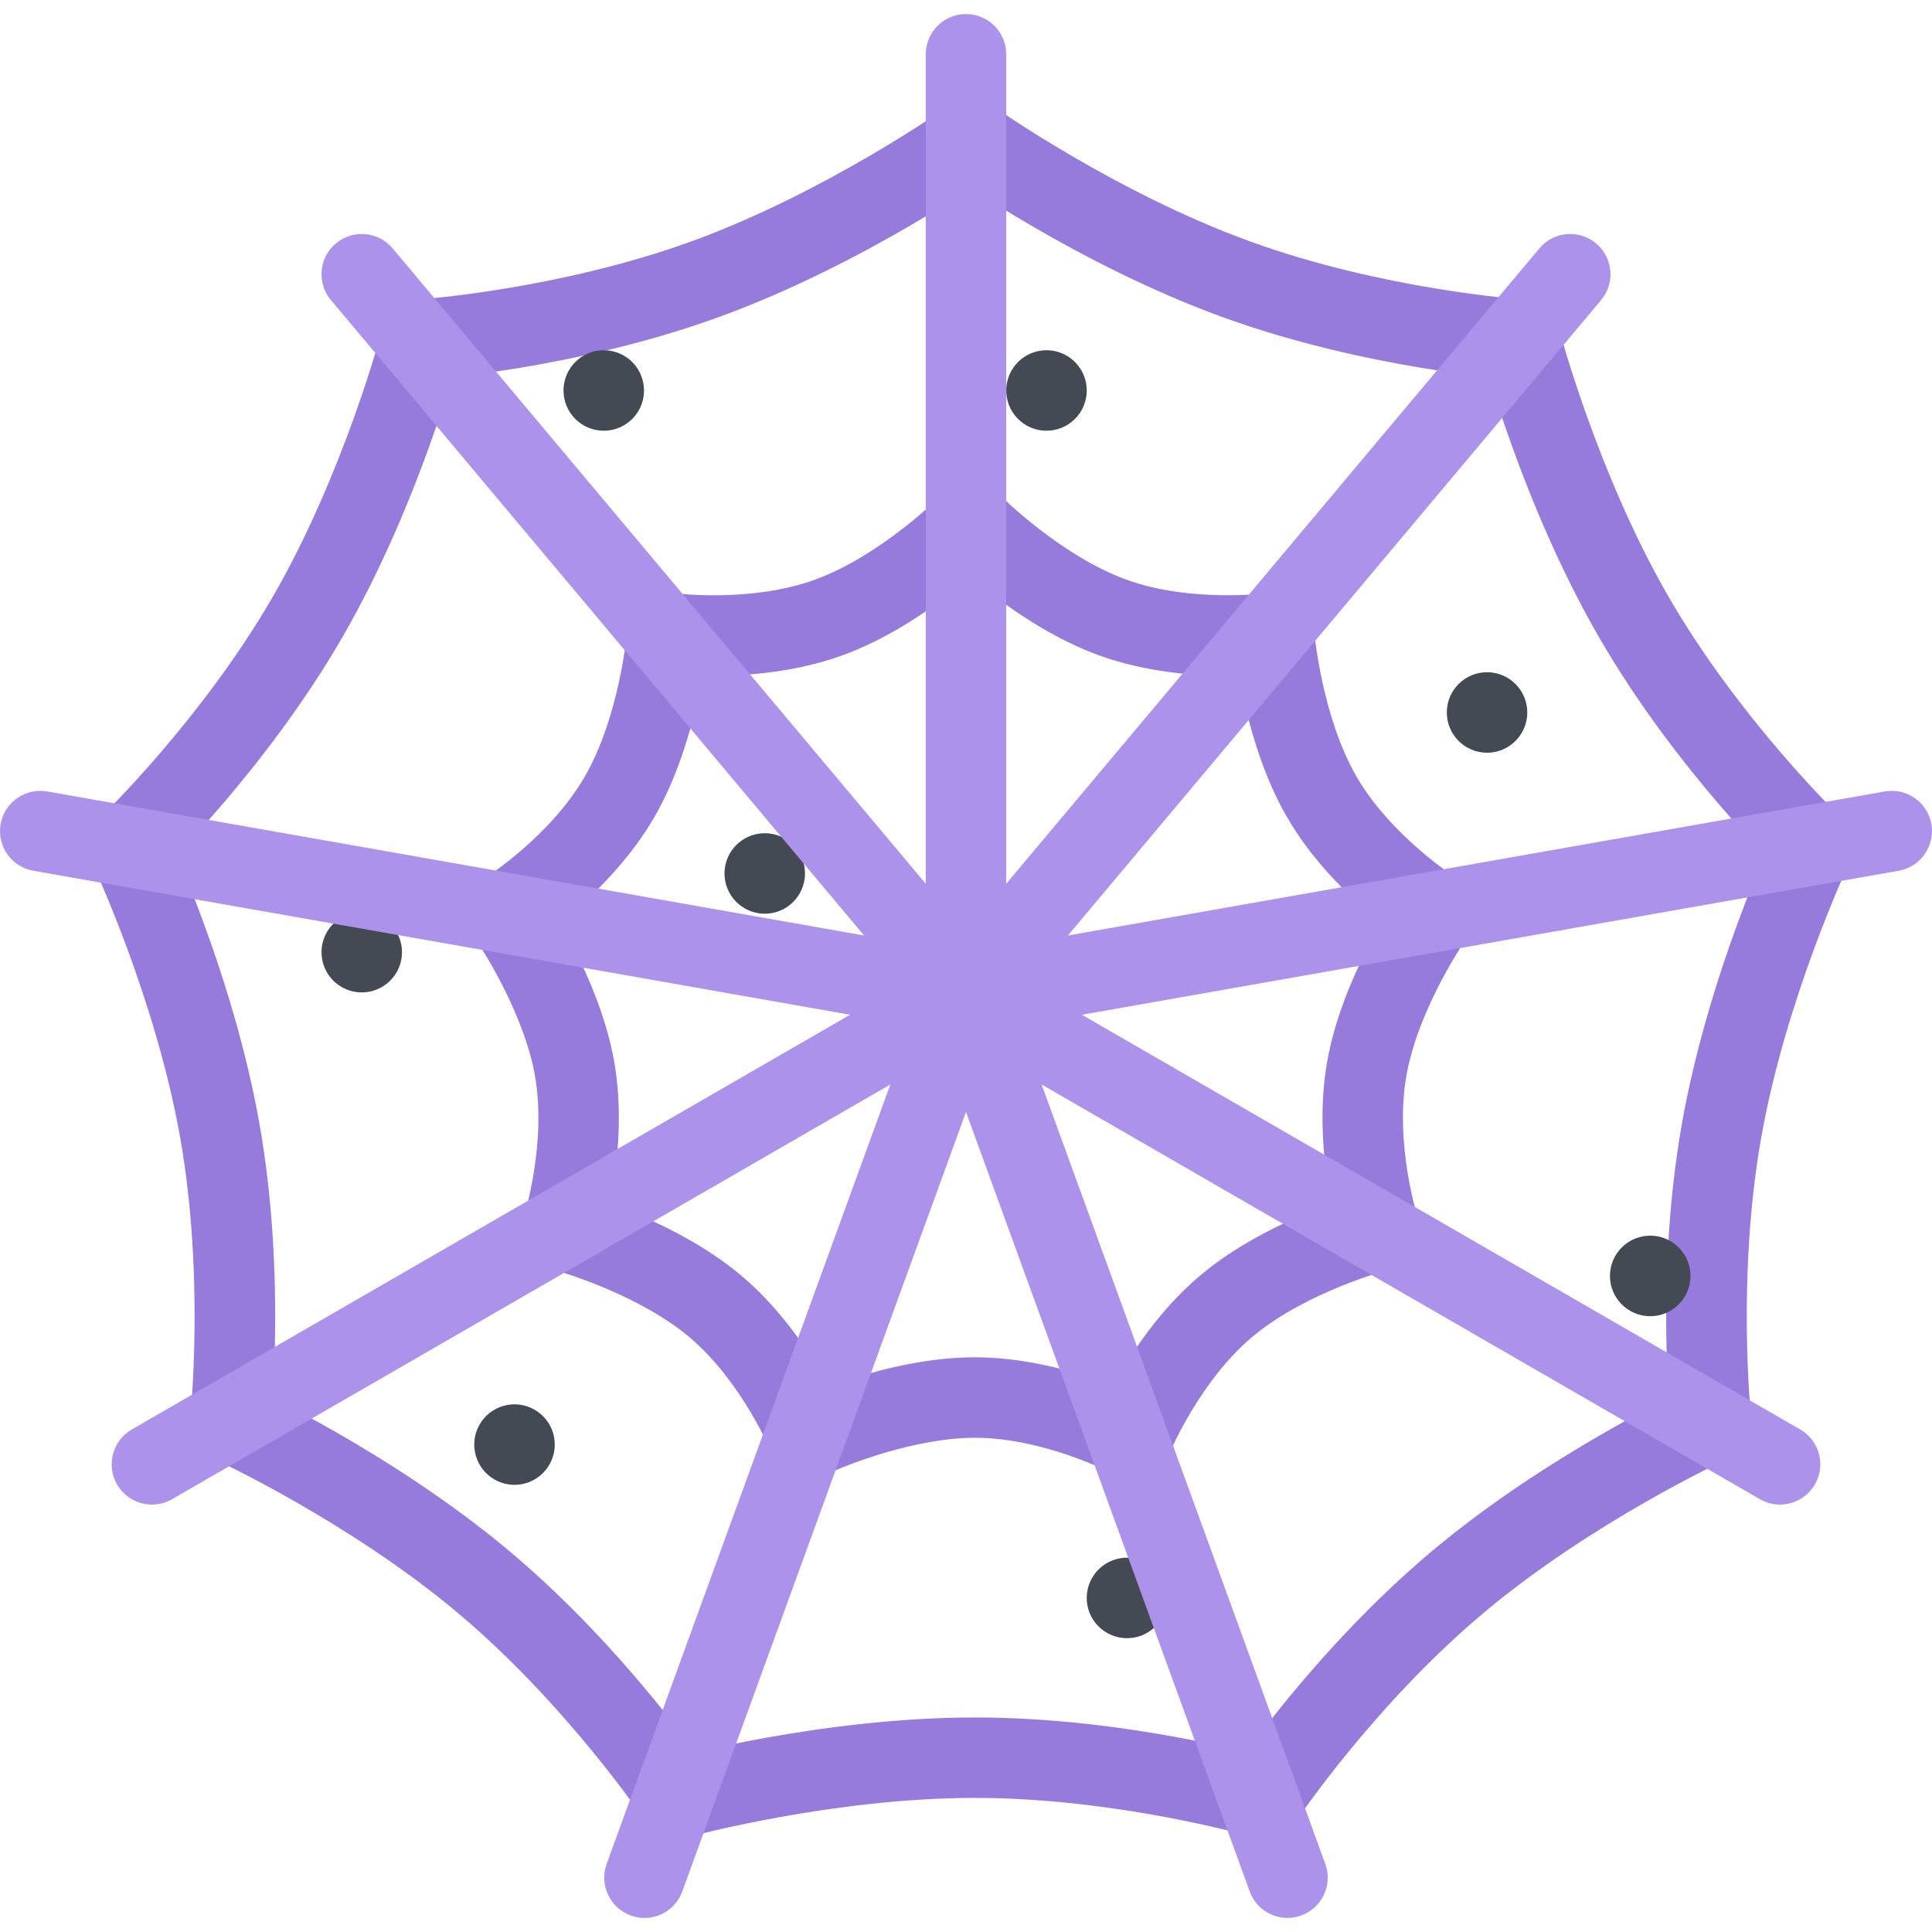
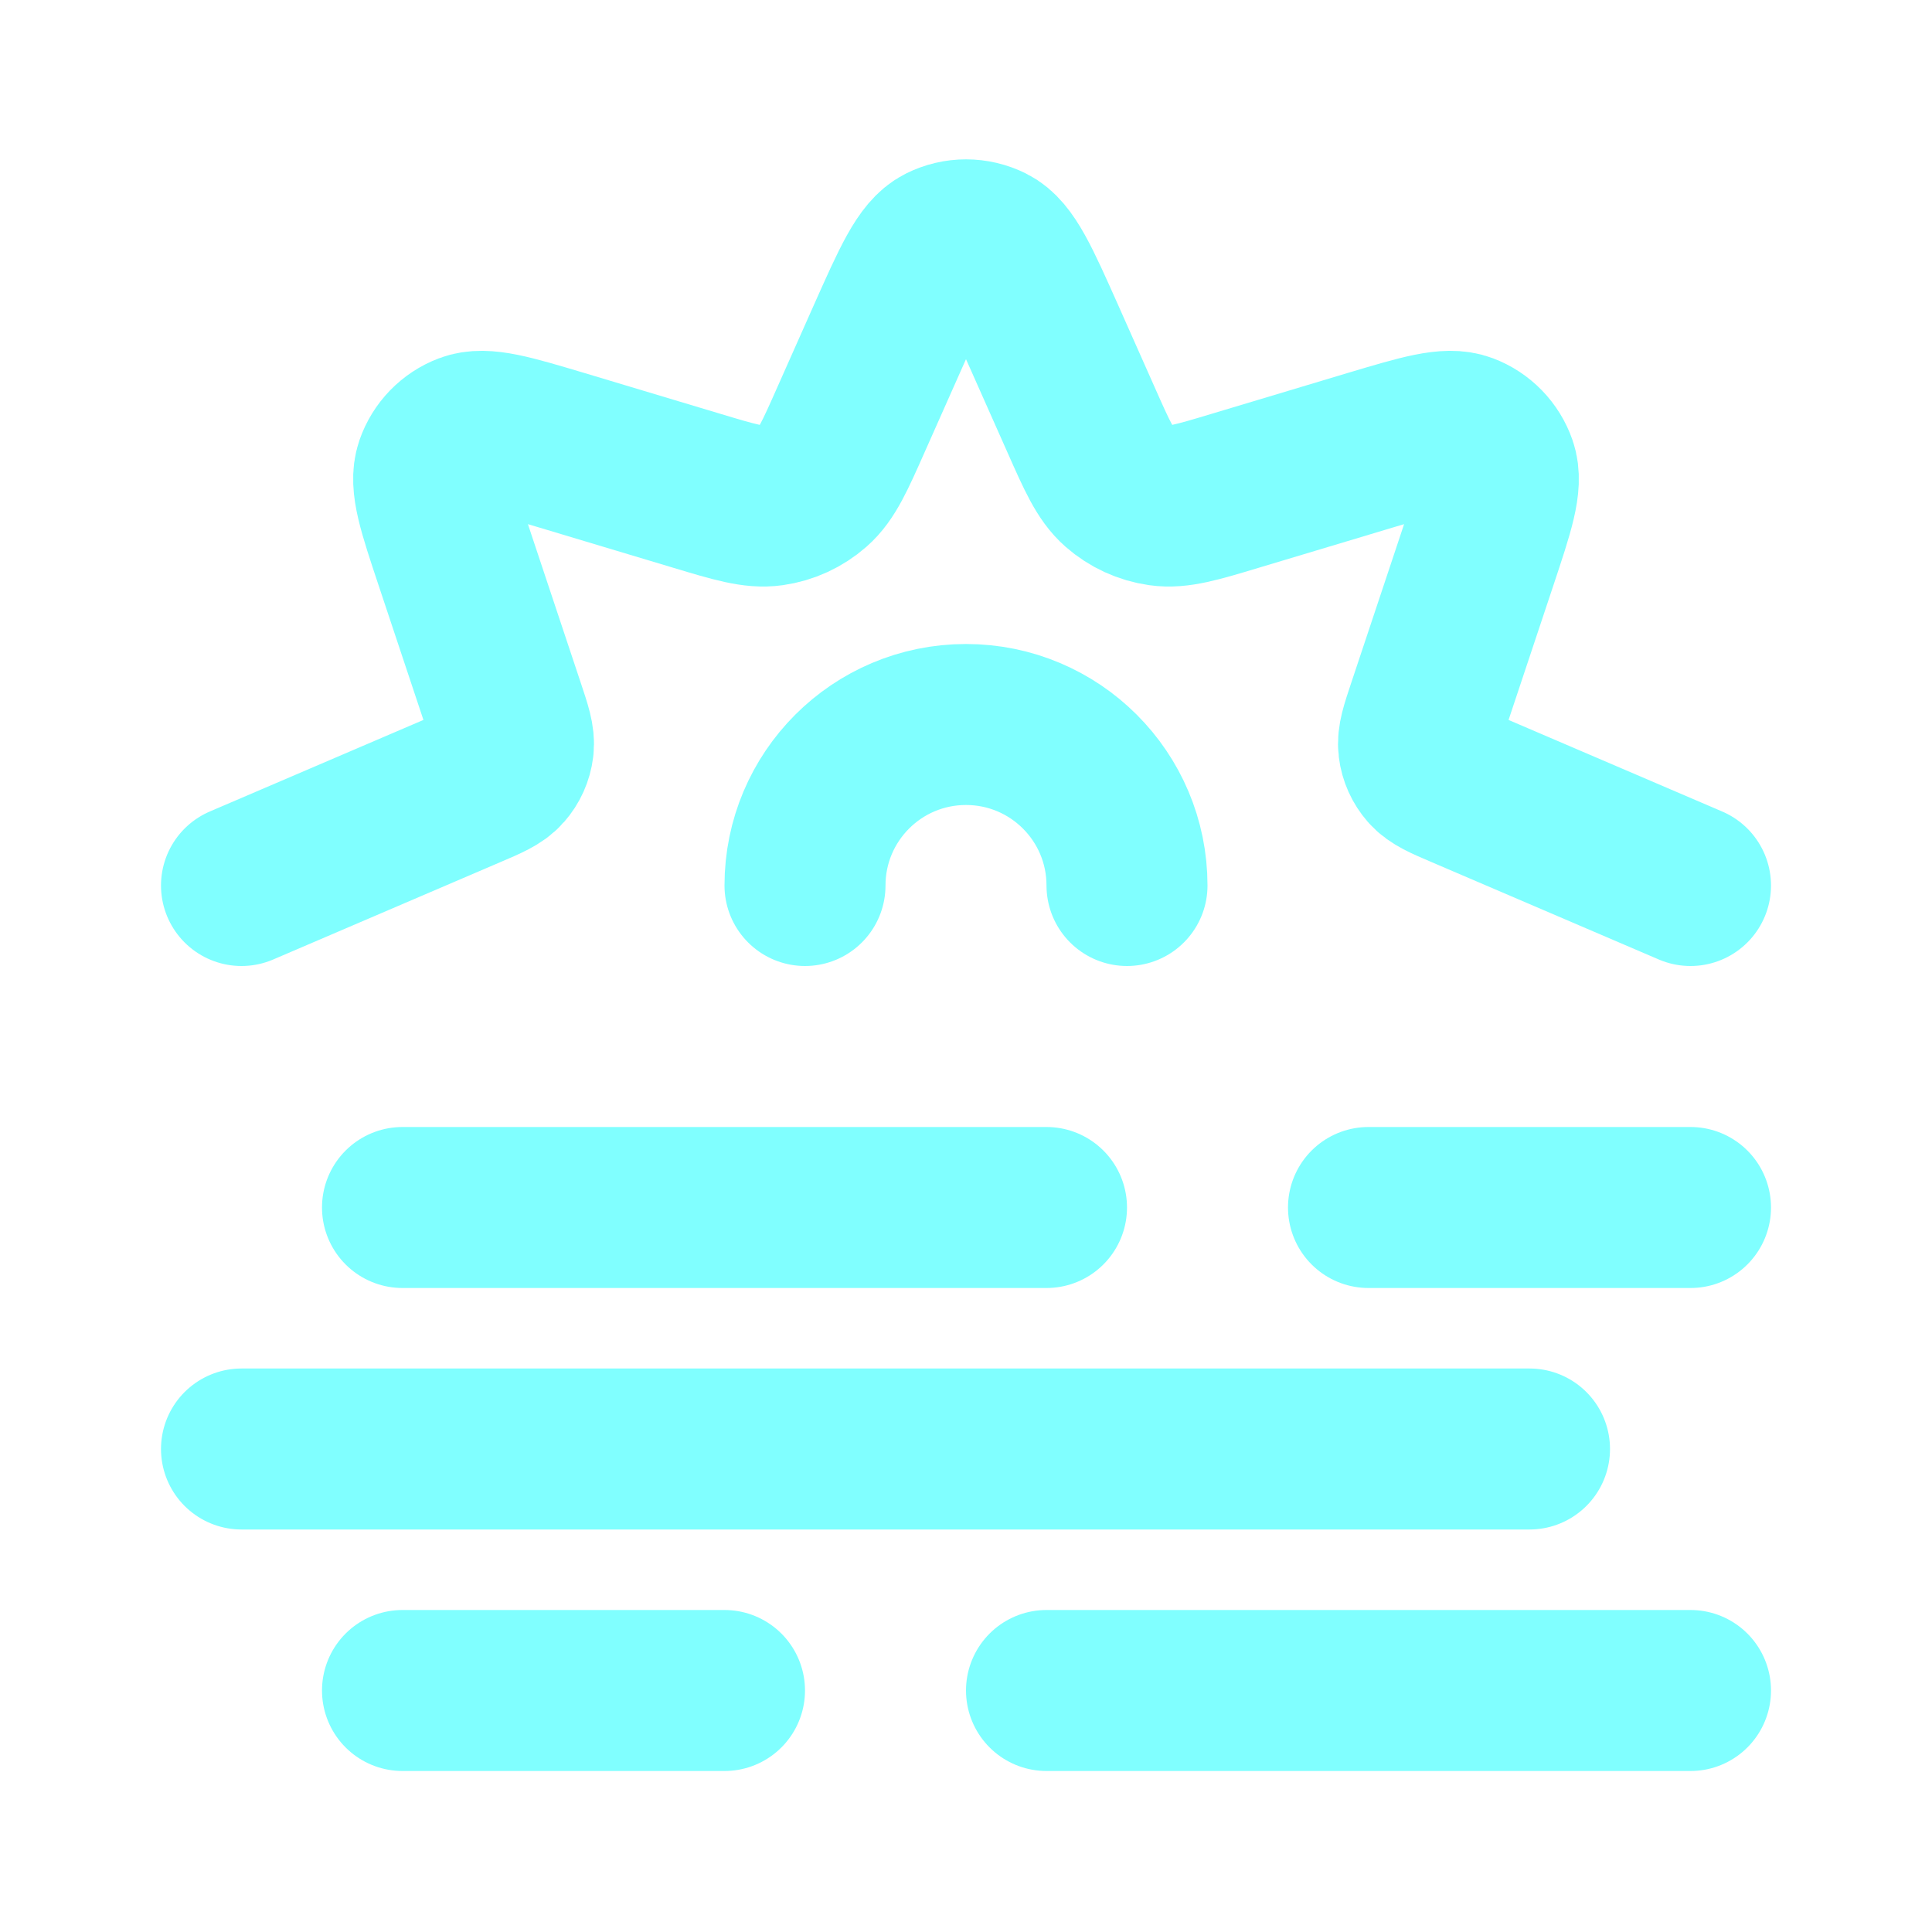
- <svg xmlns="http://www.w3.org/2000/svg" height="800px" width="800px" version="1.1" id="Layer_1" viewBox="0 0 511.994 511.994" xml:space="preserve">
-   <g>
-     <path style="fill:#967ADC;" d="M189.105,179.097c-7.711,0-12.992-0.719-13.461-0.781c-5.836-0.82-9.898-6.211-9.086-12.047   c0.82-5.828,6.203-9.891,12.031-9.078c0.312,0.039,20.312,2.633,37.453-3.602c17.46-6.358,33.397-22.312,33.562-22.476   c4.141-4.18,10.89-4.219,15.078-0.086c4.188,4.141,4.234,10.883,0.102,15.07c-0.781,0.797-19.398,19.515-41.444,27.538   C211.167,178.065,198.379,179.097,189.105,179.097z" />
-     <path style="fill:#967ADC;" d="M111.701,100.669c-5.57,0-10.257-4.32-10.632-9.961c-0.398-5.875,4.054-10.961,9.929-11.352   c0.586-0.039,37.304-2.672,72.397-15.452c35.304-12.844,67.264-35.32,67.584-35.547c4.812-3.398,11.468-2.258,14.867,2.547   c3.406,4.805,2.273,11.461-2.531,14.867c-1.398,0.984-34.554,24.328-72.623,38.179c-38.148,13.891-76.655,16.586-78.272,16.695   C112.177,100.661,111.935,100.669,111.701,100.669z" />
-     <path style="fill:#967ADC;" d="M300.165,391.552c-1.328,0-2.688-0.25-3.984-0.781c-5.469-2.219-8.109-8.438-5.906-13.905   c0.406-0.953,9.734-23.703,27.906-38.952c17.968-15.078,43.498-21.844,44.561-22.125c5.719-1.484,11.531,1.922,13.031,7.641   c1.469,5.688-1.938,11.516-7.656,13c-0.188,0.062-21.999,5.875-36.218,17.827c-13.921,11.672-21.765,30.421-21.843,30.608   C308.368,389.02,304.384,391.552,300.165,391.552z" />
-     <path style="fill:#967ADC;" d="M334.789,487.066c-2.047,0-4.108-0.578-5.921-1.797c-4.906-3.281-6.219-9.906-2.938-14.812   c0.906-1.344,22.499-33.343,53.592-59.437c31.031-26.031,67.843-43.093,69.374-43.796c5.359-2.453,11.688-0.109,14.156,5.234   c2.469,5.359,0.109,11.687-5.25,14.155c-0.344,0.156-35.78,16.594-64.562,40.75c-28.812,24.156-49.374,54.671-49.593,54.968   C341.601,485.41,338.226,487.066,334.789,487.066z" />
-     <path style="fill:#967ADC;" d="M134.278,252.337c-3.555,0-7.031-1.781-9.055-5.016c-3.117-4.992-1.609-11.562,3.375-14.687l0,0   c0.172-0.109,17.234-10.992,26.375-26.836c9.296-16.085,11.25-38.562,11.265-38.788c0.484-5.867,5.625-10.234,11.5-9.758   c5.867,0.484,10.234,5.617,9.766,11.484c-0.094,1.109-2.32,27.405-14.055,47.733c-11.859,20.538-32.647,33.687-33.522,34.241   C138.169,251.806,136.208,252.337,134.278,252.337z" />
-     <path style="fill:#967ADC;" d="M34.179,234.821c-2.805,0-5.602-1.102-7.695-3.28c-4.078-4.25-3.938-11.008,0.312-15.086   c0.445-0.43,26.859-26.038,45.53-58.366c18.781-32.538,28.82-70.295,28.921-70.678c1.5-5.695,7.328-9.102,13.023-7.609   c5.695,1.5,9.101,7.32,7.609,13.023c-0.43,1.648-10.828,40.843-31.078,75.928c-20.304,35.155-48.069,61.976-49.241,63.101   C39.499,233.837,36.835,234.821,34.179,234.821z" />
-     <path style="fill:#967ADC;" d="M365.507,336.491c-4.484,0-8.672-2.859-10.141-7.375c-0.312-0.969-7.78-24.406-3.656-47.765   c4.062-23.116,19.266-44.694,19.906-45.601c3.422-4.804,10.078-5.929,14.875-2.515c4.812,3.413,5.938,10.069,2.516,14.874   c-0.109,0.172-13.078,18.641-16.297,36.944c-3.172,18.015,2.906,37.312,2.969,37.499c1.781,5.609-1.281,11.625-6.891,13.422   C367.71,336.335,366.585,336.491,365.507,336.491z" />
-     <path style="fill:#967ADC;" d="M453.428,387.427c-5.375,0-10-4.062-10.578-9.53c-0.172-1.594-4.203-39.999,2.844-79.967   c7.031-39.905,24.266-76.615,24.984-78.154c2.531-5.328,8.891-7.602,14.218-5.078c5.312,2.516,7.594,8.875,5.062,14.203   c-0.156,0.352-16.733,35.726-23.249,72.716c-6.516,36.906-2.688,73.624-2.656,73.999c0.625,5.843-3.594,11.108-9.469,11.749   C454.209,387.395,453.818,387.427,453.428,387.427z" />
-     <path style="fill:#967ADC;" d="M148.957,336.507c-1.094,0-2.203-0.172-3.297-0.516c-5.593-1.828-8.664-7.844-6.859-13.438l0,0   c0.062-0.188,6.14-19.484,2.961-37.499c-2.695-15.296-12.68-31.858-16.297-36.944c-3.414-4.805-2.289-11.461,2.508-14.874   c4.805-3.414,11.461-2.289,14.875,2.515c0.648,0.906,15.844,22.484,19.921,45.601c4.117,23.358-3.351,46.796-3.671,47.765   C157.637,333.647,153.45,336.507,148.957,336.507z" />
-     <path style="fill:#967ADC;" d="M61.038,387.427c-0.383,0-0.773-0.031-1.164-0.062c-5.852-0.641-10.086-5.906-9.453-11.749l0,0   c0.039-0.375,3.859-37.093-2.648-73.999c-6.539-37.092-23.101-72.364-23.265-72.716c-2.523-5.328-0.25-11.688,5.078-14.203   c5.328-2.523,11.688-0.25,14.204,5.078c0.734,1.539,17.96,38.249,24.991,78.154c7.055,39.968,3.023,78.357,2.852,79.967   C71.038,383.364,66.413,387.427,61.038,387.427z" />
-     <path style="fill:#967ADC;" d="M380.194,252.337c-1.938,0-3.891-0.523-5.641-1.625c-0.875-0.555-21.672-13.703-33.53-34.241   c-11.733-20.328-13.968-46.624-14.062-47.733c-0.469-5.875,3.906-11.016,9.78-11.492c5.875-0.469,11.031,3.906,11.5,9.781   c0,0.211,1.969,22.688,11.249,38.78c9.094,15.727,26.188,26.711,26.375,26.82c4.984,3.116,6.5,9.702,3.375,14.694   C387.226,250.556,383.741,252.337,380.194,252.337z" />
-     <path style="fill:#967ADC;" d="M480.287,234.821c-2.641,0-5.312-0.984-7.375-2.968c-1.172-1.125-28.938-27.945-49.233-63.101   c-20.25-35.085-30.656-74.279-31.094-75.928c-1.484-5.703,1.922-11.531,7.625-13.023c5.688-1.492,11.531,1.914,13.016,7.617   c0.109,0.367,10.141,38.132,28.921,70.67c18.734,32.445,45.28,58.116,45.53,58.374c4.25,4.078,4.391,10.828,0.312,15.078   C485.895,233.72,483.084,234.821,480.287,234.821z" />
-     <path style="fill:#967ADC;" d="M214.308,391.552c-4.211,0-8.203-2.531-9.891-6.656c-0.164-0.406-7.906-18.937-21.835-30.64   c-11.898-9.983-30.187-16.249-36.234-17.827c-5.703-1.484-9.117-7.312-7.632-13c1.484-5.719,7.304-9.125,13.007-7.641   c1.078,0.281,26.593,7.047,44.57,22.125c18.171,15.249,27.507,37.999,27.897,38.952c2.211,5.468-0.43,11.687-5.891,13.905   C216.996,391.302,215.636,391.552,214.308,391.552z" />
-     <path style="fill:#967ADC;" d="M179.684,487.082c-3.438,0-6.805-1.672-8.867-4.75l0,0c-0.203-0.297-20.882-30.874-49.577-54.968   c-28.867-24.219-64.225-40.594-64.577-40.75c-5.352-2.469-7.703-8.796-5.242-14.155c2.461-5.344,8.797-7.688,14.148-5.234   c1.546,0.703,38.343,17.765,69.381,43.796c31.093,26.094,52.687,58.093,53.593,59.437c3.273,4.906,1.961,11.531-2.93,14.812   C183.793,486.488,181.73,487.082,179.684,487.082z" />
-     <path style="fill:#967ADC;" d="M325.368,179.097c-9.281,0-22.062-1.031-34.219-5.461c-22.062-8.031-40.678-26.741-41.459-27.538   c-4.133-4.195-4.086-10.945,0.109-15.086c4.195-4.133,10.945-4.086,15.085,0.109c0.148,0.148,16.093,16.109,33.546,22.468   c17.078,6.211,37.249,3.625,37.437,3.602c5.844-0.82,11.219,3.25,12.047,9.086c0.812,5.828-3.25,11.227-9.078,12.039   C338.367,178.386,333.086,179.097,325.368,179.097z" />
-     <path style="fill:#967ADC;" d="M402.772,100.669c-0.234,0-0.469-0.008-0.719-0.023c-1.625-0.109-40.125-2.805-78.279-16.688   c-38.062-13.858-71.217-37.202-72.616-38.187c-4.805-3.406-5.938-10.062-2.531-14.875c3.406-4.805,10.062-5.938,14.867-2.531   c0.32,0.219,32.28,22.695,67.593,35.547c35.311,12.851,72.029,15.421,72.389,15.444c5.875,0.391,10.328,5.477,9.922,11.352   C413.022,96.349,408.335,100.669,402.772,100.669z" />
-     <path style="fill:#967ADC;" d="M214.55,391.708c-3.992,0-7.82-2.25-9.641-6.094c-2.531-5.343-0.266-11.687,5.055-14.218   c1.008-0.469,24.898-11.703,48.366-11.703c23.726,0,45.507,11.422,46.413,11.922c5.203,2.75,7.188,9.218,4.422,14.405   c-2.766,5.219-9.203,7.188-14.422,4.438c-0.281-0.156-18.188-9.438-36.413-9.438c-15.523,0-33.569,6.969-39.21,9.641   C217.644,391.364,216.081,391.708,214.55,391.708z" />
-     <path style="fill:#967ADC;" d="M334.617,487.144c-0.969,0-1.969-0.156-2.968-0.438c-0.594-0.172-35.984-10.25-73.319-10.25   c-37.562,0-75.287,10.188-75.662,10.297c-5.68,1.547-11.555-1.797-13.102-7.484c-1.555-5.672,1.789-11.531,7.469-13.094   c1.641-0.438,40.781-11.03,81.295-11.03c40.601-0.016,77.693,10.624,79.256,11.077c5.656,1.641,8.922,7.562,7.281,13.219   C343.508,484.113,339.242,487.144,334.617,487.144z" />
-   </g>
-   <g>
-     <path style="fill:#434A54;" d="M287.837,101.63c1.016,5.797-2.844,11.327-8.656,12.351c-5.812,1.023-11.335-2.844-12.358-8.647   c-1.023-5.805,2.852-11.336,8.655-12.359C281.274,91.95,286.806,95.825,287.837,101.63z" />
-     <path style="fill:#434A54;" d="M170.668,103.481c0,5.891-4.781,10.663-10.671,10.663c-5.891,0-10.664-4.772-10.664-10.663   s4.773-10.664,10.664-10.664C165.887,92.817,170.668,97.591,170.668,103.481z" />
-     <path style="fill:#434A54;" d="M447.99,338.147c0,5.875-4.781,10.655-10.656,10.655c-5.906,0-10.687-4.78-10.687-10.655   c0-5.906,4.78-10.688,10.687-10.688C443.209,327.46,447.99,332.241,447.99,338.147z" />
-     <path style="fill:#434A54;" d="M404.741,188.808c0,5.891-4.781,10.671-10.656,10.671c-5.906,0-10.672-4.78-10.672-10.671   s4.766-10.664,10.672-10.664C399.96,178.143,404.741,182.917,404.741,188.808z" />
-     <path style="fill:#434A54;" d="M146.856,380.958c1.023,5.812-2.852,11.344-8.656,12.375c-5.805,1.016-11.336-2.859-12.359-8.656   c-1.023-5.812,2.852-11.343,8.656-12.358S145.832,375.178,146.856,380.958z" />
-     <path style="fill:#434A54;" d="M309.165,421.614c1.016,5.812-2.859,11.344-8.641,12.359c-5.812,1.016-11.344-2.859-12.375-8.641   c-1.016-5.812,2.859-11.343,8.656-12.374C302.618,411.942,308.149,415.818,309.165,421.614z" />
-     <path style="fill:#434A54;" d="M213.167,229.627c1.023,5.796-2.852,11.327-8.648,12.351c-5.804,1.023-11.335-2.852-12.359-8.647   c-1.023-5.805,2.852-11.336,8.656-12.359C206.613,219.947,212.144,223.822,213.167,229.627z" />
-     <path style="fill:#434A54;" d="M106.372,250.485c1.023,5.797-2.851,11.328-8.648,12.352c-5.805,1.023-11.336-2.852-12.359-8.648   c-1.023-5.805,2.852-11.336,8.656-12.359C99.818,240.806,105.349,244.681,106.372,250.485z" />
-   </g>
-   <g>
-     <path style="fill:#AC92EB;" d="M471.725,398.724c-1.812,0-3.641-0.453-5.328-1.422l-215.738-124.56   c-5.102-2.944-6.844-9.468-3.898-14.569c2.946-5.101,9.468-6.852,14.57-3.906l215.738,124.552   c5.109,2.952,6.843,9.468,3.891,14.577C478.99,396.802,475.396,398.724,471.725,398.724z" />
-     <path style="fill:#AC92EB;" d="M256.01,274.18c-0.617,0-1.242-0.062-1.867-0.172L8.82,230.752   c-5.805-1.023-9.68-6.555-8.656-12.359c1.023-5.797,6.562-9.672,12.359-8.648l245.323,43.257c5.805,1.023,9.68,6.555,8.656,12.359   C265.588,270.532,261.088,274.18,256.01,274.18z" />
-     <path style="fill:#AC92EB;" d="M255.987,274.18c-5.086,0-9.586-3.647-10.5-8.827c-1.016-5.797,2.852-11.328,8.656-12.352   l245.315-43.257c5.812-1.023,11.343,2.852,12.374,8.648c1.016,5.805-2.859,11.336-8.656,12.359l-245.33,43.256   C257.221,274.117,256.596,274.18,255.987,274.18z" />
-     <path style="fill:#AC92EB;" d="M40.272,398.724c-3.688,0-7.273-1.922-9.25-5.328c-2.945-5.109-1.195-11.625,3.906-14.577   l215.73-124.552c5.109-2.945,11.632-1.195,14.578,3.906c2.946,5.101,1.195,11.625-3.906,14.569L45.593,397.302   C43.914,398.27,42.078,398.724,40.272,398.724z" />
-     <path style="fill:#AC92EB;" d="M255.987,274.18c-2.414,0-4.852-0.828-6.844-2.508c-4.516-3.78-5.109-10.515-1.32-15.022   L407.96,65.818c3.781-4.516,10.5-5.102,15.016-1.312c4.515,3.781,5.108,10.515,1.328,15.022L264.166,270.36   C262.057,272.867,259.033,274.18,255.987,274.18z" />
-     <path style="fill:#AC92EB;" d="M170.793,508.268c-1.211,0-2.445-0.219-3.648-0.656c-5.531-2.016-8.39-8.125-6.375-13.671   l85.201-234.081c2.016-5.539,8.141-8.391,13.671-6.383c5.539,2.016,8.391,8.141,6.375,13.672l-85.201,234.088   C179.238,505.581,175.152,508.268,170.793,508.268z" />
-     <path style="fill:#AC92EB;" d="M255.994,274.18c-5.89,0-10.664-4.788-10.664-10.679V14.389c0-5.891,4.773-10.663,10.664-10.663   c5.891,0,10.664,4.772,10.664,10.663v249.112C266.658,269.392,261.885,274.18,255.994,274.18z" />
-     <path style="fill:#AC92EB;" d="M341.195,508.268c-4.359,0-8.453-2.703-10.015-7.031l-85.209-234.088   c-2.016-5.531,0.844-11.656,6.375-13.672c5.539-2.008,11.656,0.844,13.671,6.383l85.192,234.081   c2.031,5.546-0.827,11.655-6.374,13.671C343.648,508.05,342.398,508.268,341.195,508.268z" />
-     <path style="fill:#AC92EB;" d="M256.002,274.18c-3.046,0-6.07-1.312-8.179-3.819L87.701,79.528   c-3.789-4.508-3.203-11.241,1.312-15.022c4.516-3.789,11.242-3.203,15.031,1.312l160.121,190.831   c3.789,4.508,3.195,11.242-1.312,15.022C260.853,273.351,258.416,274.18,256.002,274.18z" />
+ <svg xmlns="http://www.w3.org/2000/svg" width="800px" height="800px" viewBox="0 0 24 24" fill="none">
+   <g id="SVGRepo_bgCarrier" stroke-width="0" />
+   <g id="SVGRepo_tracerCarrier" stroke-linecap="round" stroke-linejoin="round" />
+   <g id="SVGRepo_iconCarrier">
+     <path d="M3 11L5.823 9.79C6.062 9.688 6.181 9.637 6.256 9.551C6.322 9.476 6.364 9.383 6.376 9.284C6.39 9.171 6.349 9.048 6.267 8.802L5.653 6.959C5.442 6.325 5.336 6.009 5.411 5.793C5.476 5.606 5.62 5.457 5.805 5.387C6.018 5.306 6.338 5.402 6.978 5.593L8.65 6.095C9.128 6.239 9.367 6.31 9.585 6.279C9.777 6.252 9.957 6.169 10.103 6.041C10.268 5.896 10.37 5.668 10.572 5.212L11.02 4.204C11.331 3.506 11.486 3.157 11.702 3.05C11.89 2.956 12.11 2.956 12.298 3.05C12.514 3.157 12.669 3.506 12.98 4.204L13.428 5.212C13.63 5.668 13.732 5.896 13.897 6.041C14.043 6.169 14.223 6.252 14.415 6.279C14.633 6.31 14.872 6.239 15.35 6.095L17.022 5.593C17.662 5.402 17.982 5.306 18.195 5.387C18.38 5.457 18.524 5.606 18.589 5.793C18.664 6.009 18.558 6.325 18.347 6.959L17.733 8.802C17.651 9.048 17.61 9.171 17.624 9.284C17.636 9.383 17.678 9.476 17.744 9.551C17.819 9.637 17.938 9.688 18.177 9.79L21 11M10 11C10 9.895 10.895 9 12 9C13.105 9 14 9.895 14 11M13 21H21M17 15H21M5 15H13M3 18H19M5 21H9" stroke="#80ffff" stroke-width="2" stroke-linecap="round" stroke-linejoin="round" />
  </g>
</svg>
